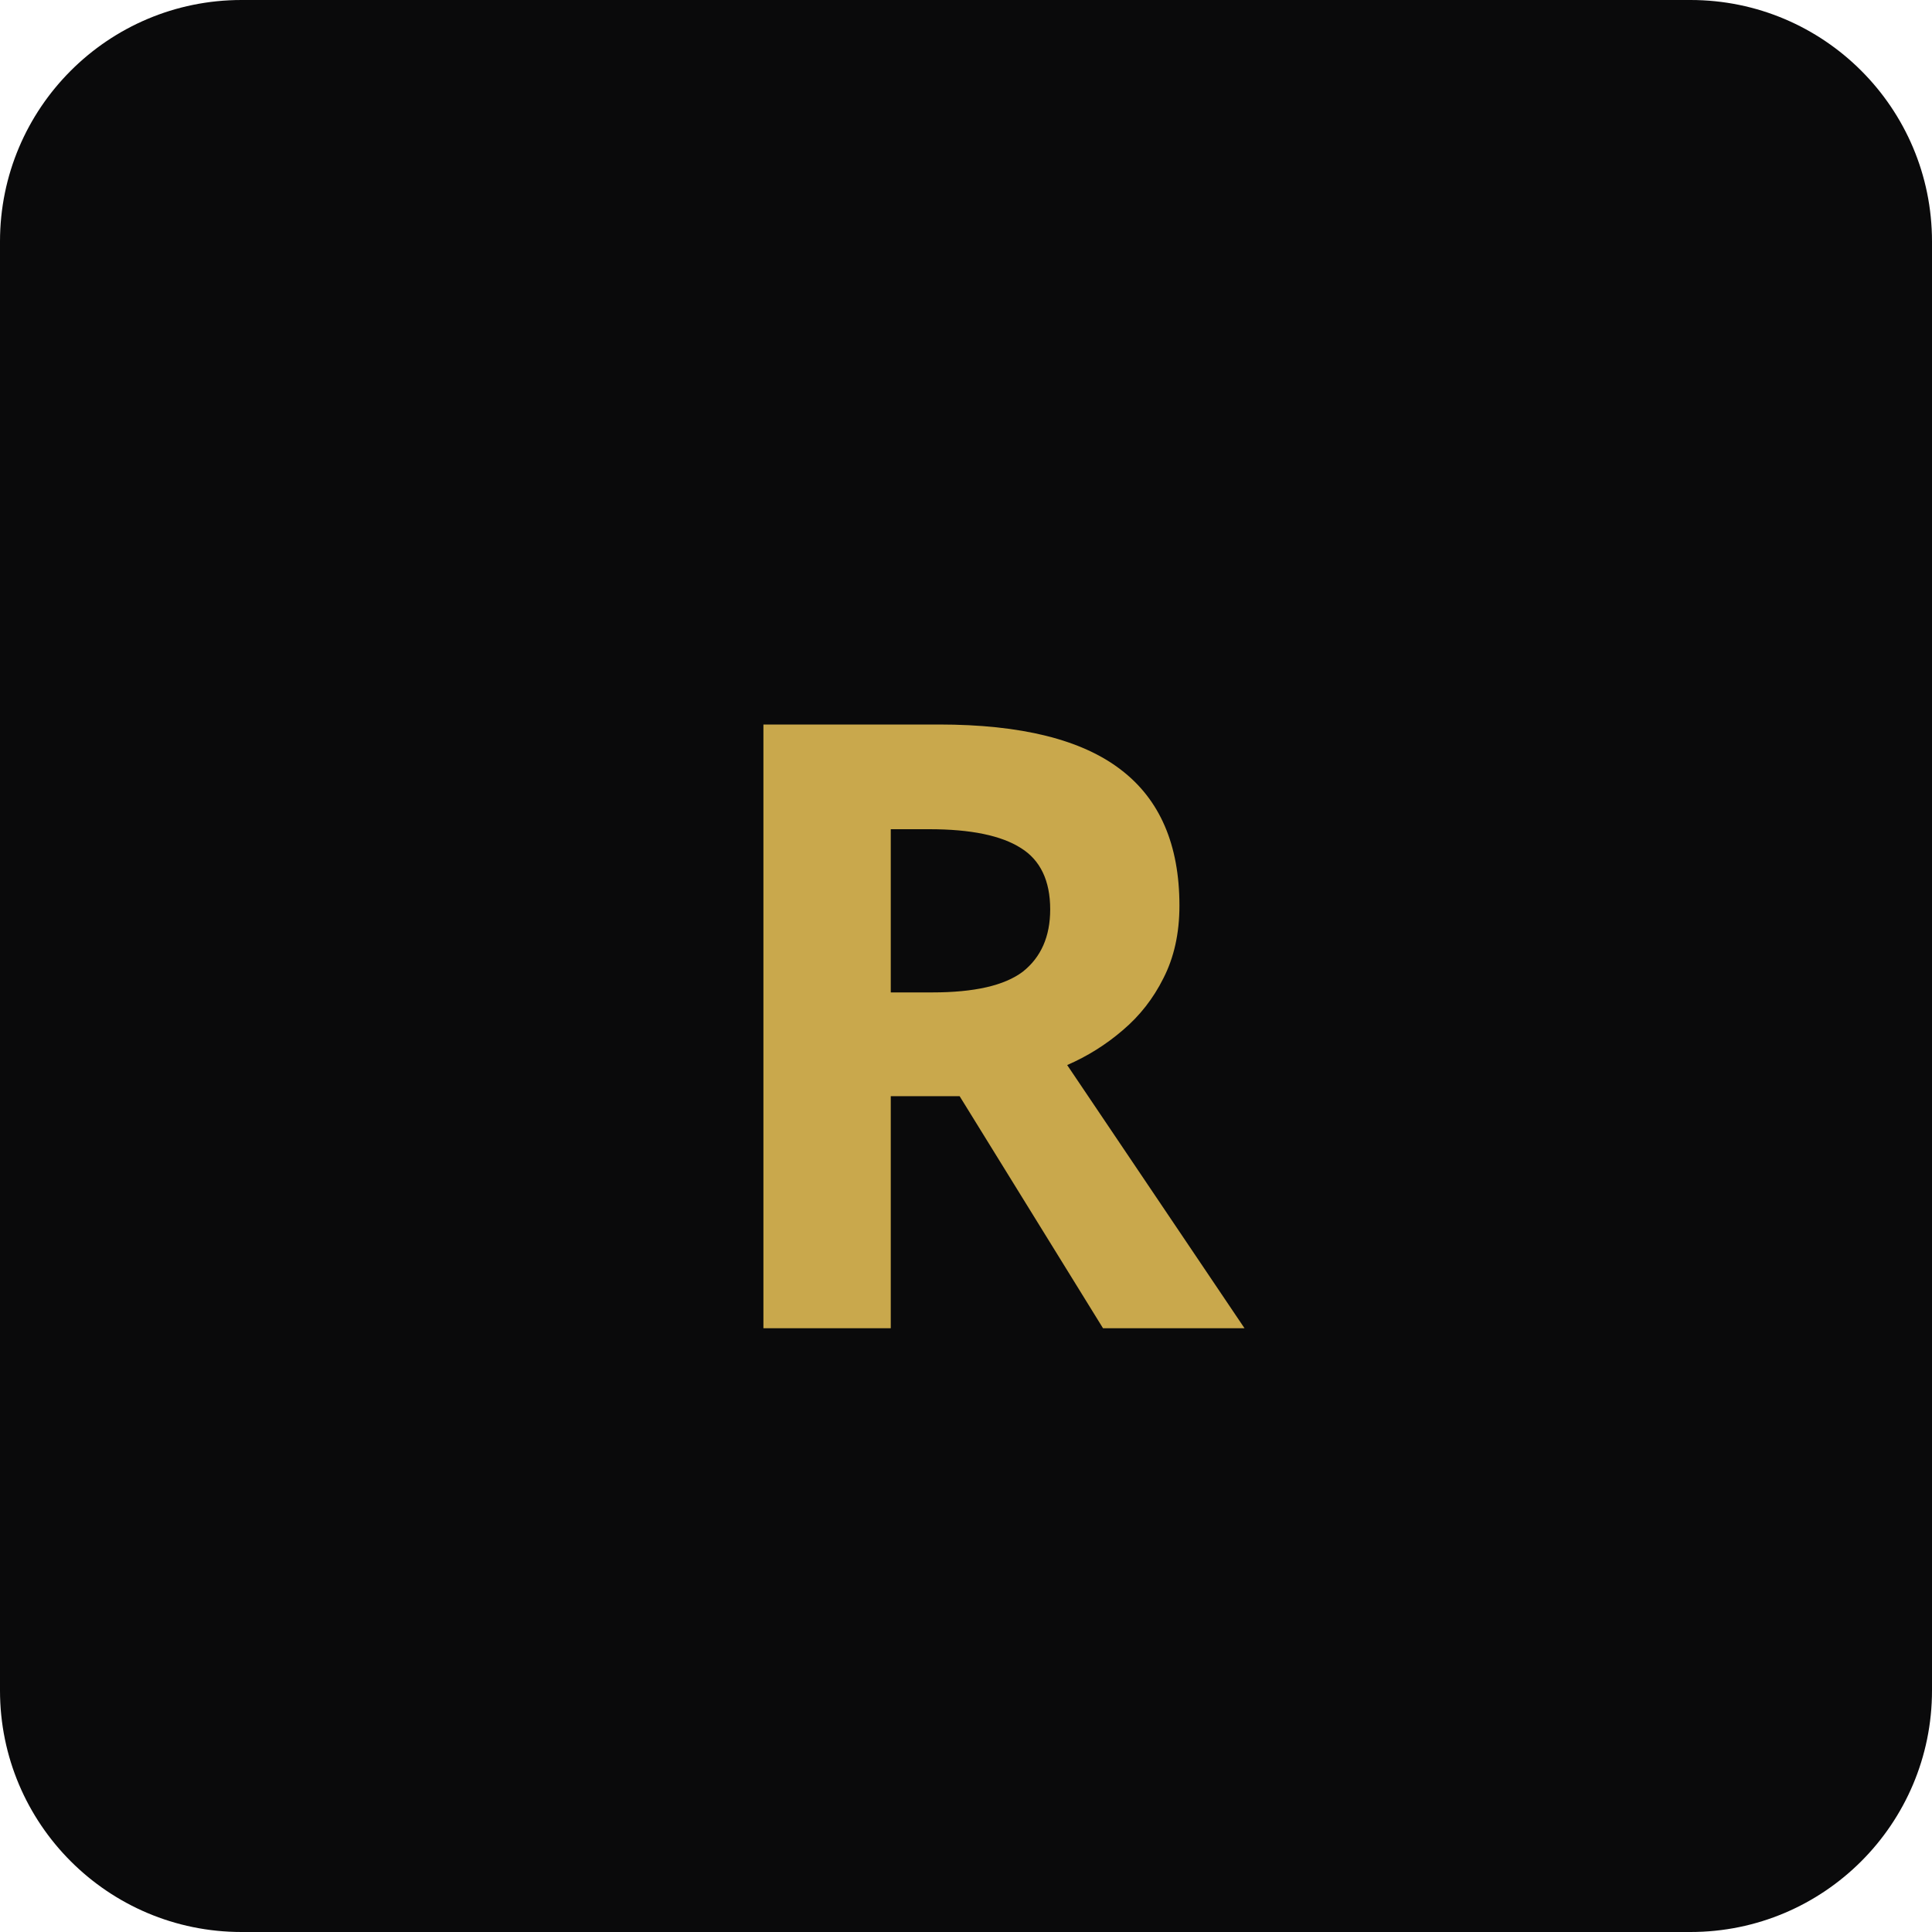
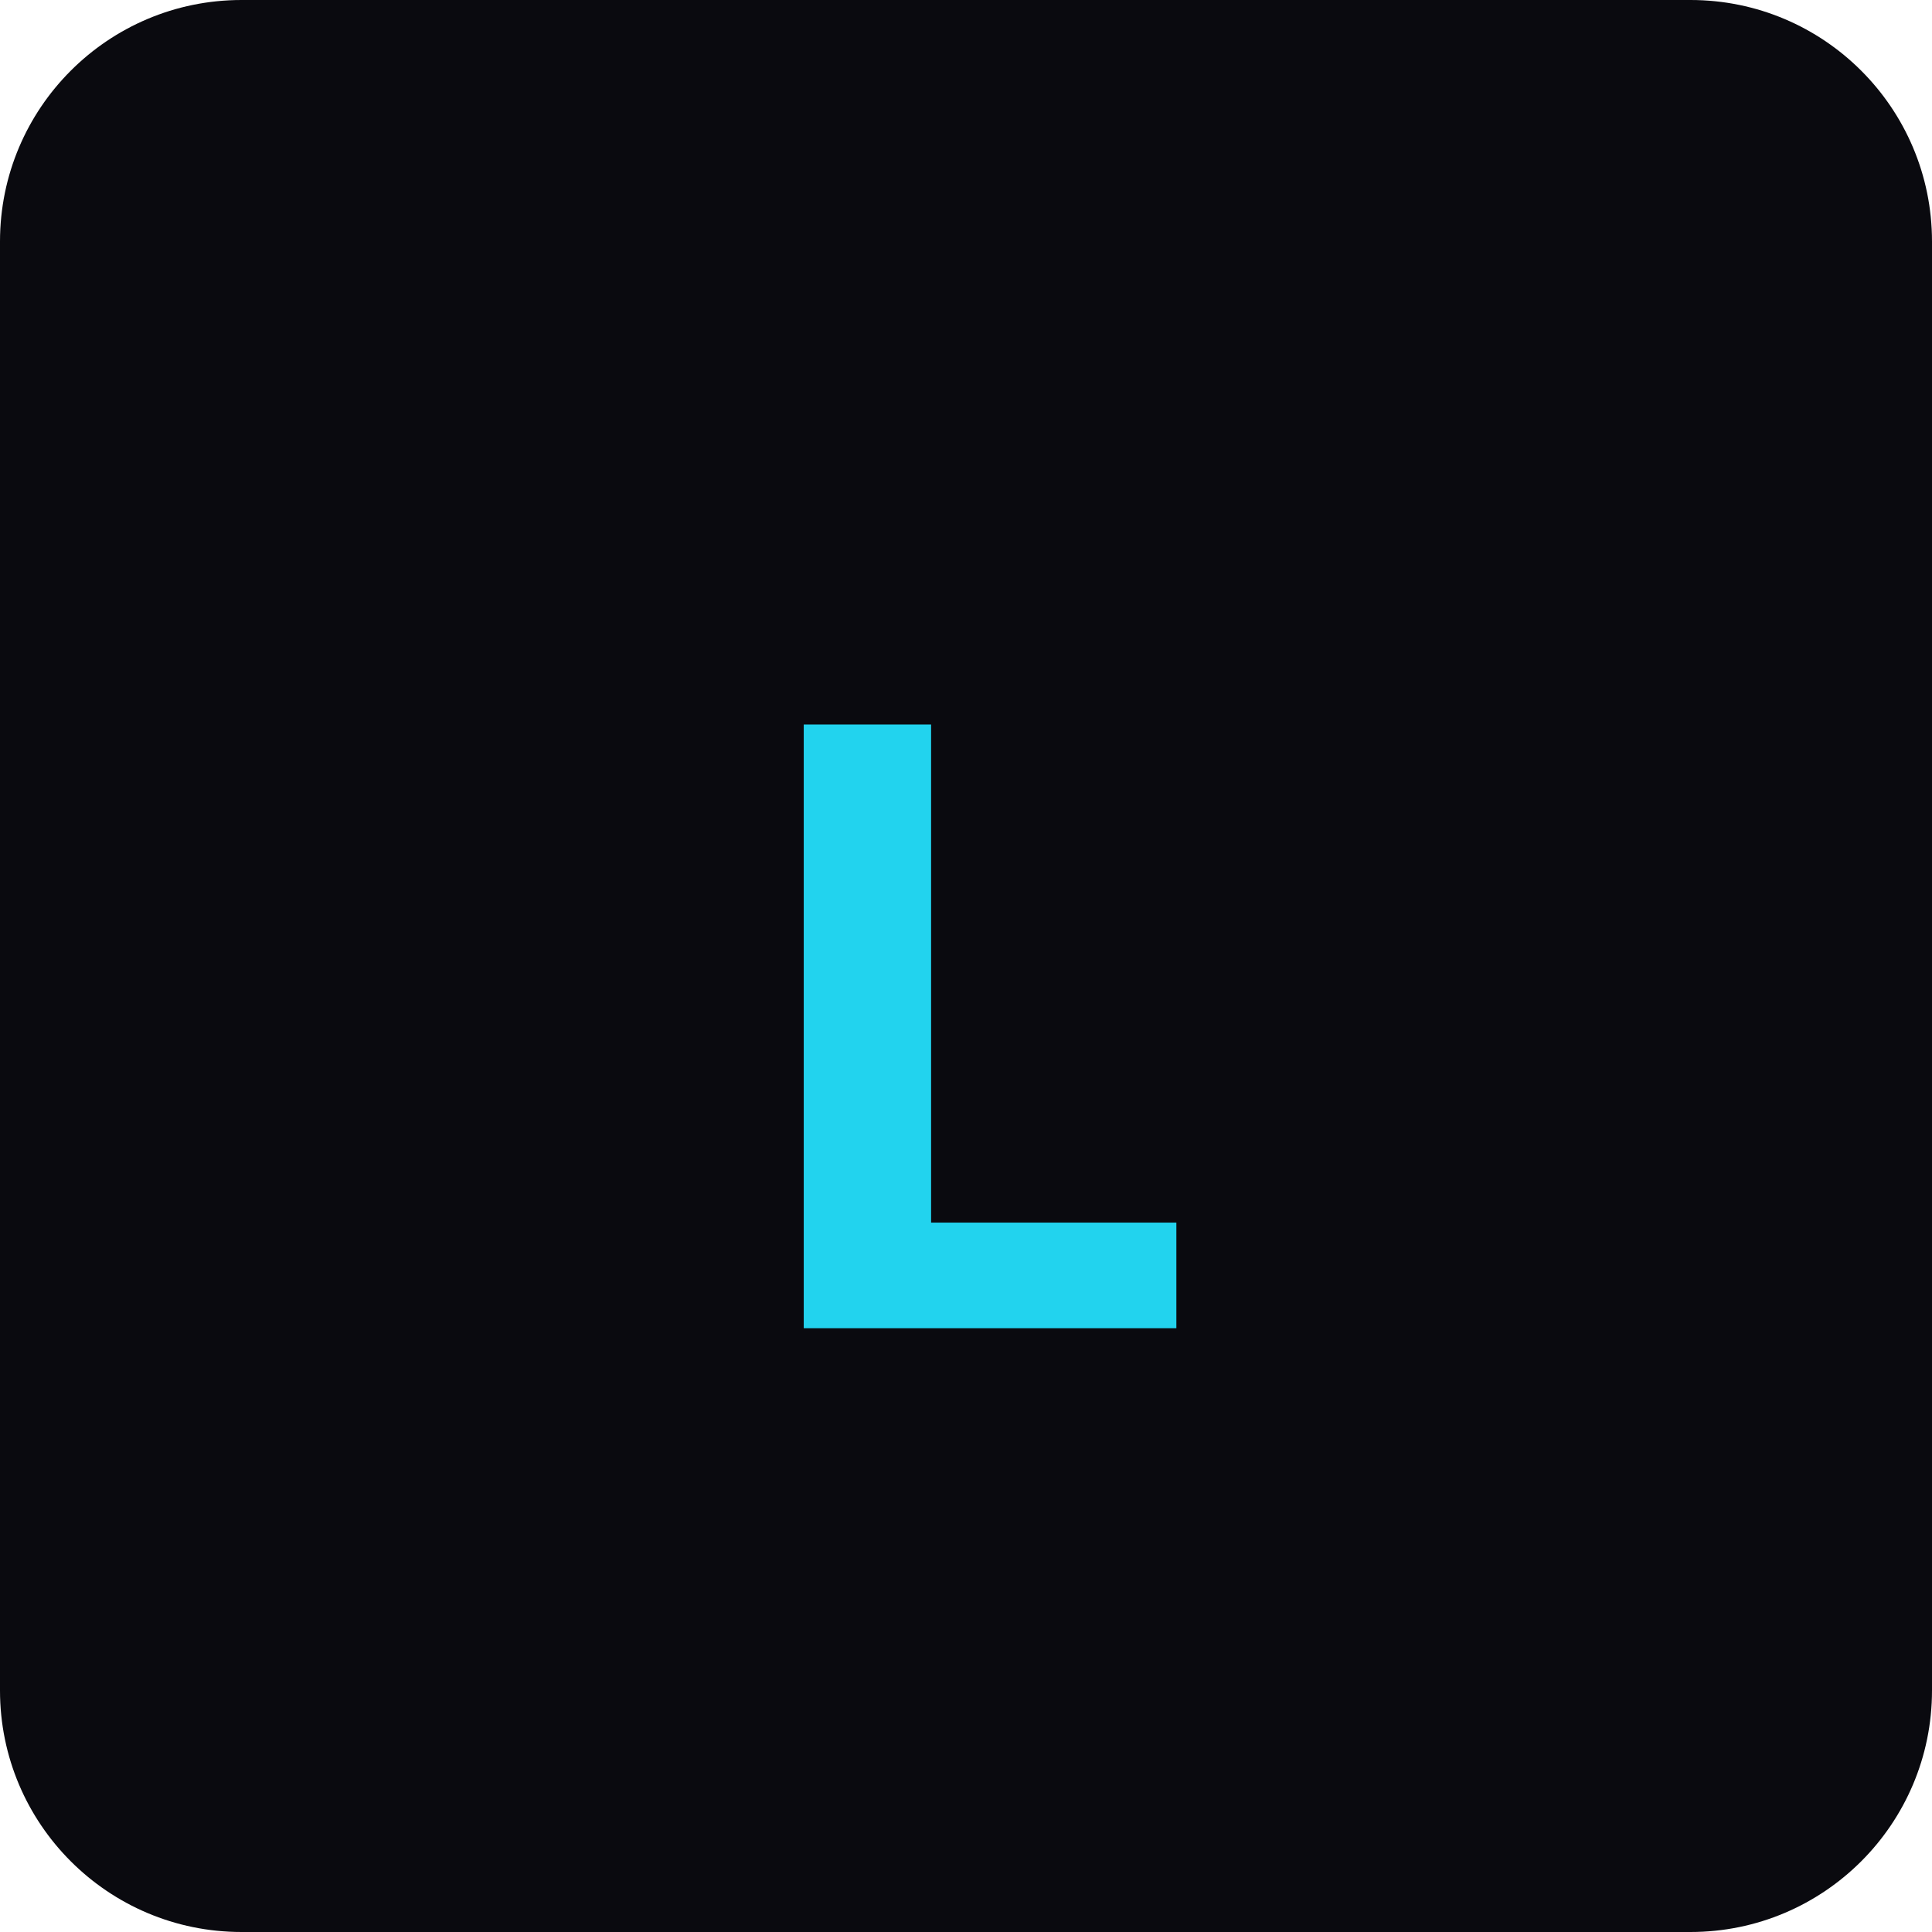
<svg xmlns="http://www.w3.org/2000/svg" viewBox="0 0 32 32">
-   <rect width="32" height="32" rx="4" fill="#0A0A0B" />
-   <text x="16" y="22" text-anchor="middle" font-family="sans-serif" font-weight="bold" font-size="14" fill="#C9A84C">R</text>
+   <rect width="32" height="32" rx="4" fill="#0A0A0F" />
+   <text x="16" y="22" text-anchor="middle" font-family="sans-serif" font-weight="bold" font-size="14" fill="#22D3EE">L</text>
</svg>
